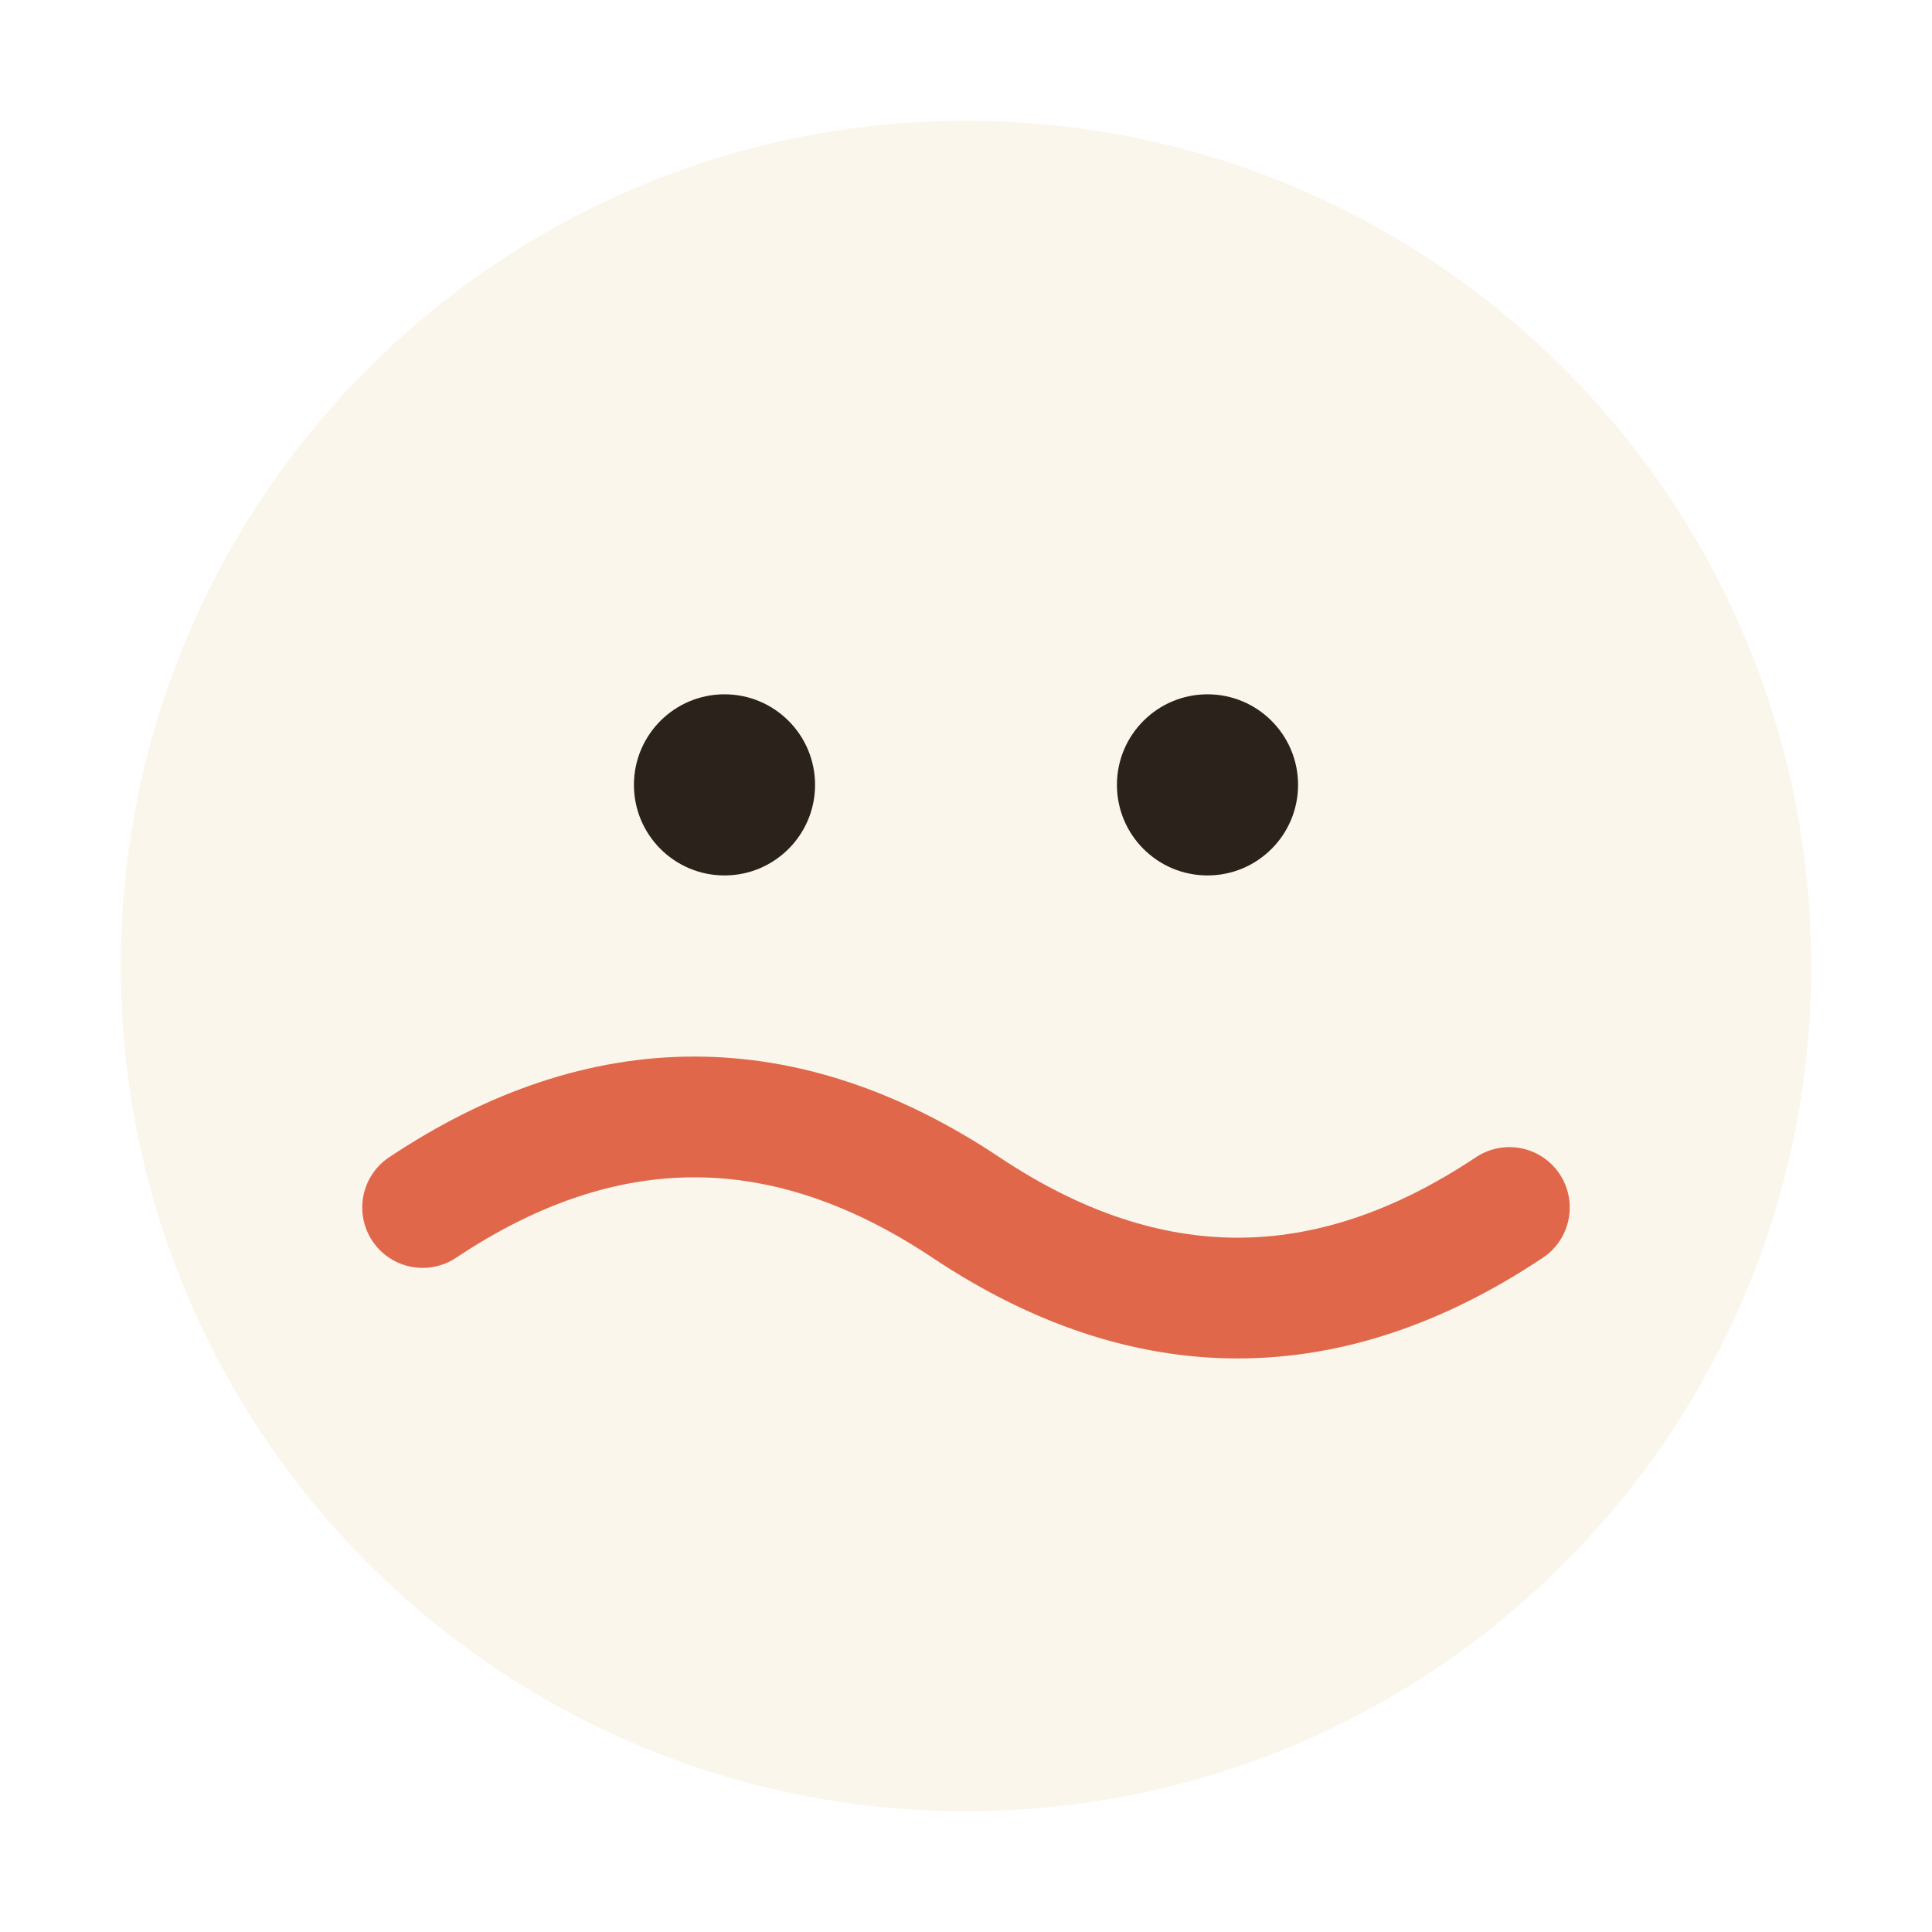
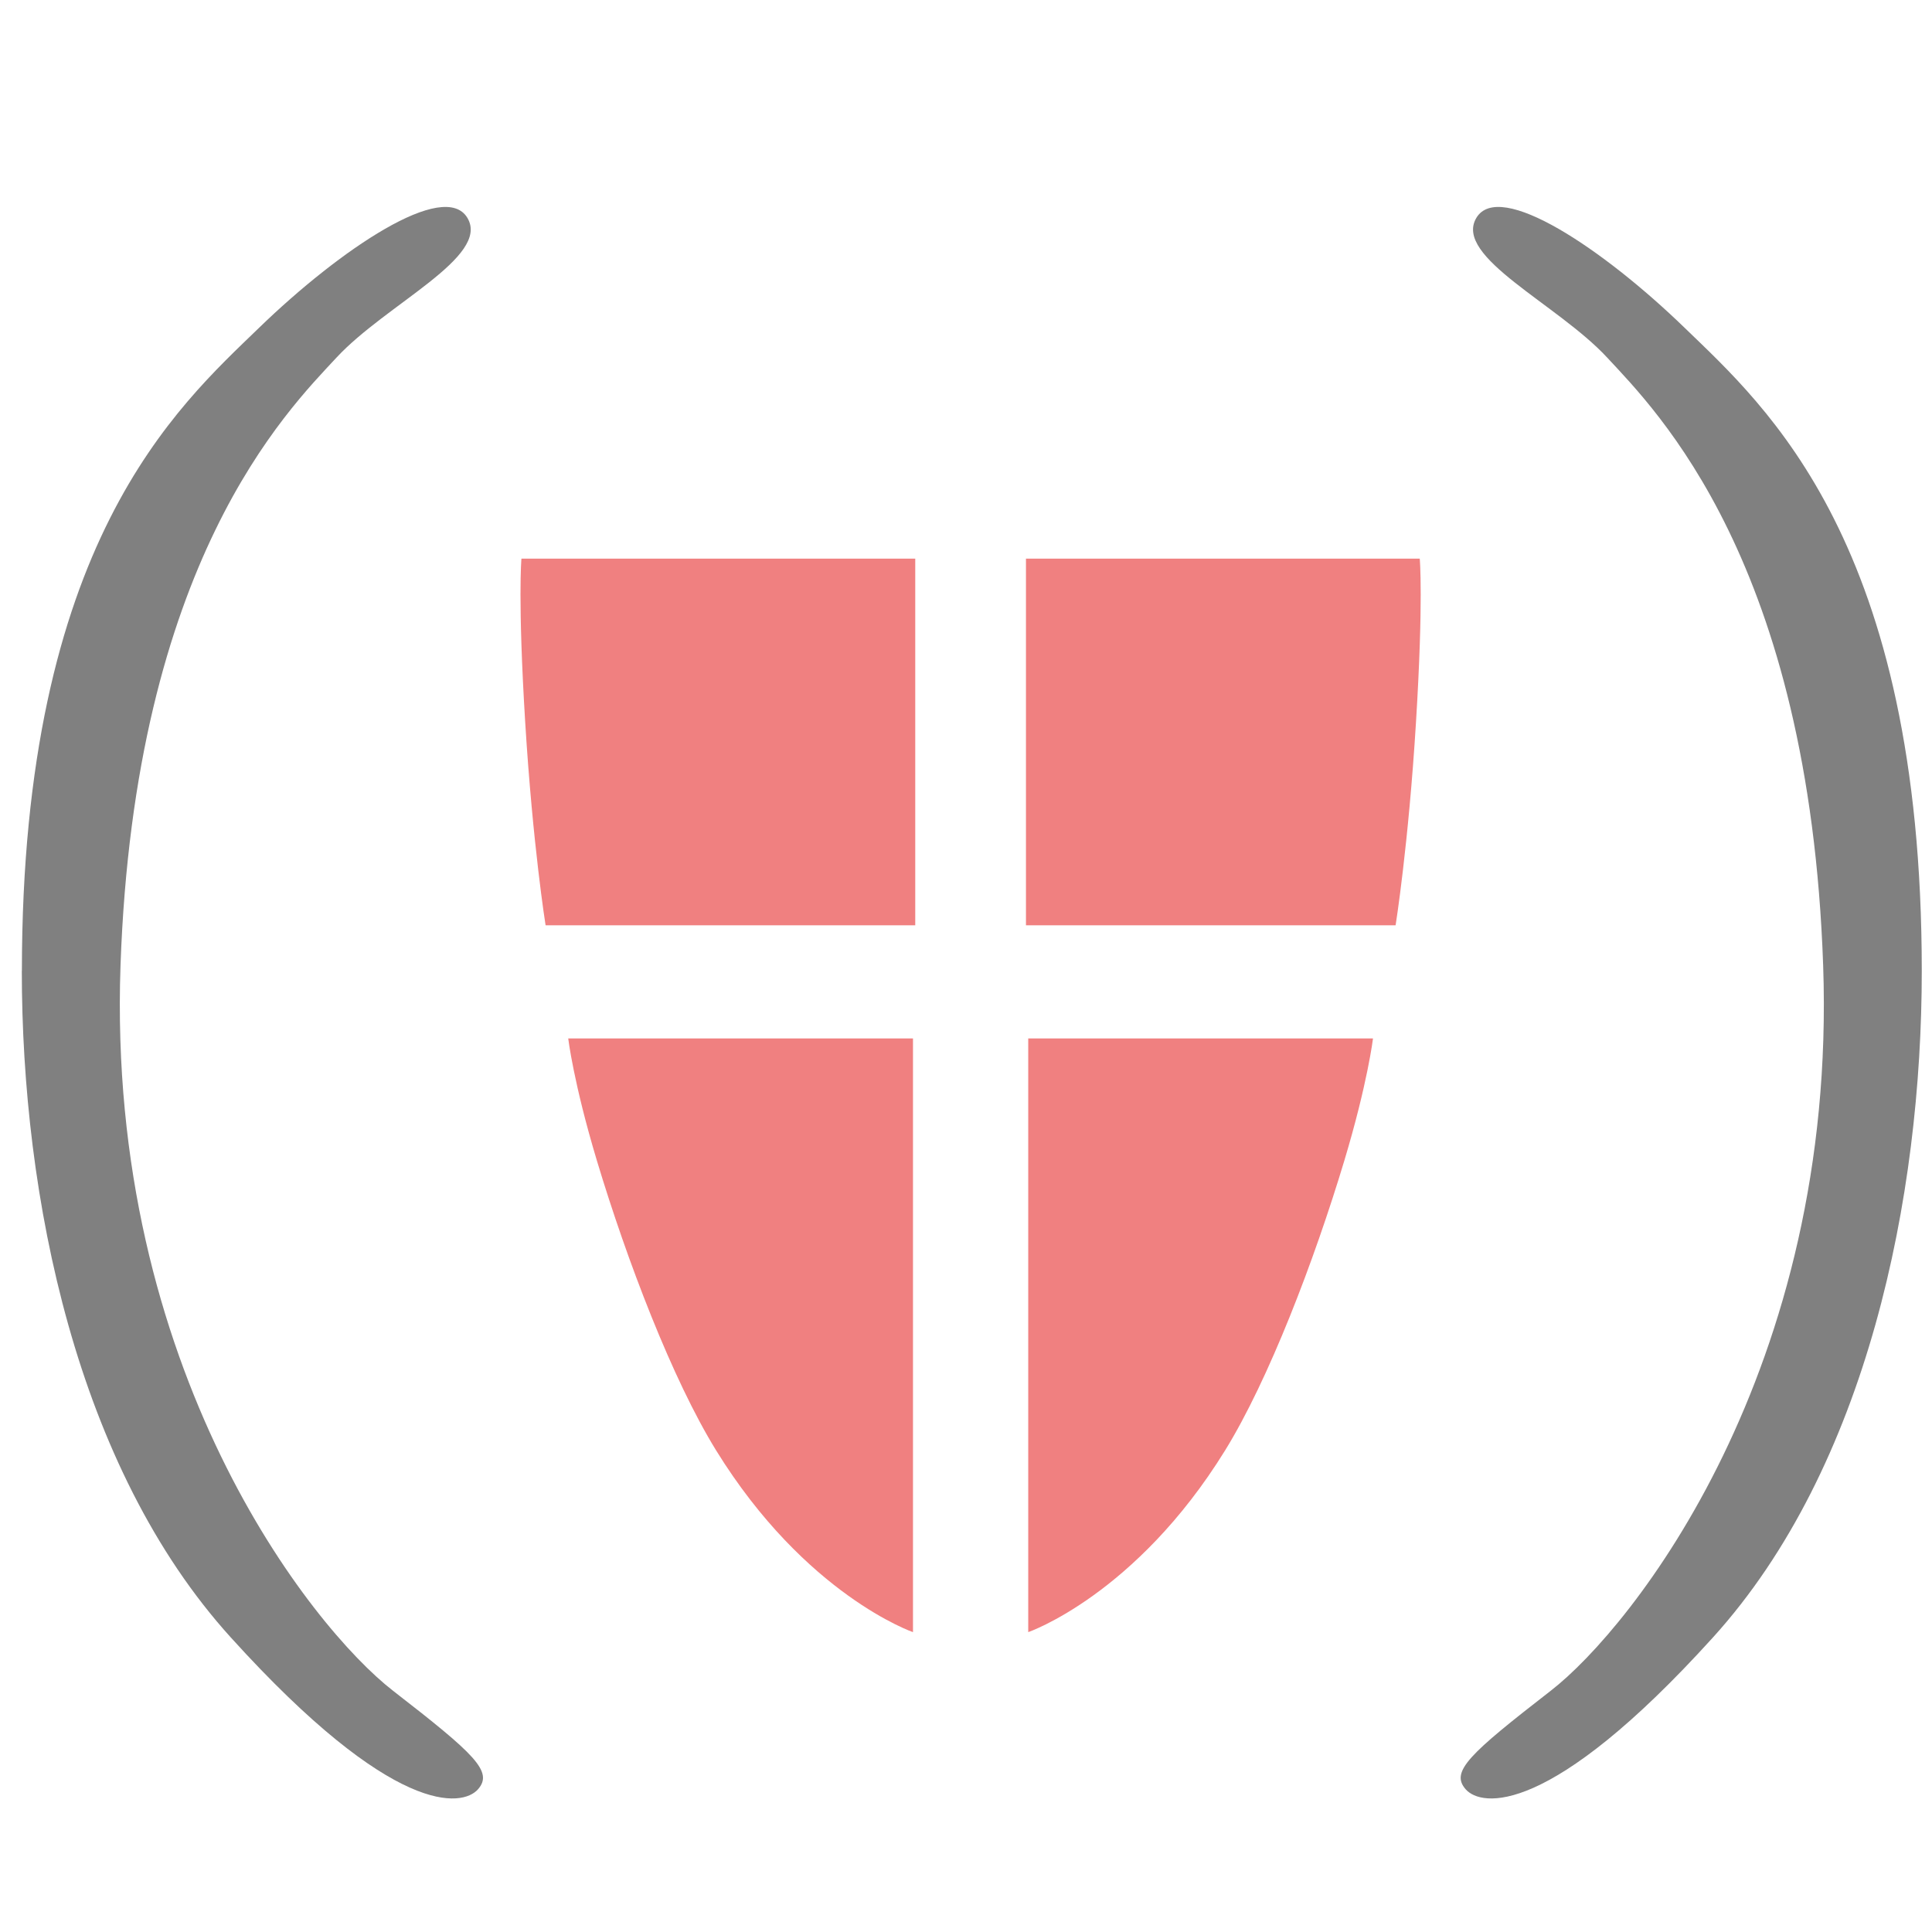
- <svg xmlns="http://www.w3.org/2000/svg" viewBox="0 0 64 64">
-   <circle cx="32" cy="32" r="28" fill="#FBF6EC" />
-   <path d="M14 40c6-4 12-4 18 0s12 4 18 0" stroke="#E0674A" stroke-width="4" stroke-linecap="round" fill="none" />
-   <circle cx="24" cy="26" r="3" fill="#2A221B" />
-   <circle cx="40" cy="26" r="3" fill="#2A221B" />
+ <svg xmlns="http://www.w3.org/2000/svg" viewBox="0 0 24 24">
+   <path d="M-722.633 80.314h12.332v11.481h-11.576s-.401-2.504-.638-6.355c-.236-3.85-.118-5.126-.118-5.126M-721.168 95.339h10.796v18.591s-3.365-1.158-6.166-5.693c-1.365-2.211-2.79-5.94-3.732-9.071-.731-2.43-.898-3.827-.898-3.827M-694.503 80.314h-12.331v11.481h11.575s.402-2.504.638-6.355c.237-3.85.118-5.126.118-5.126M-695.967 95.339h-10.796v18.591s3.365-1.158 6.166-5.693c1.365-2.211 2.79-5.94 3.732-9.071.731-2.43.898-3.827.898-3.827" style="fill:#f08080;stroke:none;stroke-width:.265px;stroke-linecap:butt;stroke-linejoin:miter;stroke-opacity:1" transform="translate(293.146 -24.921)scale(.3967)" />
+   <path d="M.272 12.06c0-5.314 1.932-7.006 2.944-7.986 1.012-.981 2.306-1.848 2.591-1.366.285.483-1.008 1.068-1.625 1.732s-2.51 2.542-2.685 7.556c-.174 5.014 2.365 8.216 3.385 9.007s1.248 1.005 1.056 1.224-1.042.355-3.07-1.885C.947 18.223.271 14.869.271 12.06M23.873 12.06c0-5.314-1.931-7.006-2.944-7.986-1.012-.981-2.306-1.848-2.59-1.366-.285.483 1.008 1.068 1.624 1.732s2.511 2.542 2.685 7.556-2.364 8.216-3.384 9.007-1.249 1.005-1.057 1.224 1.042.355 3.071-1.885c1.92-2.119 2.595-5.473 2.595-8.282" style="fill:gray;stroke:none;stroke-width:.063px;stroke-linecap:butt;stroke-linejoin:miter;stroke-opacity:1" />
</svg>
